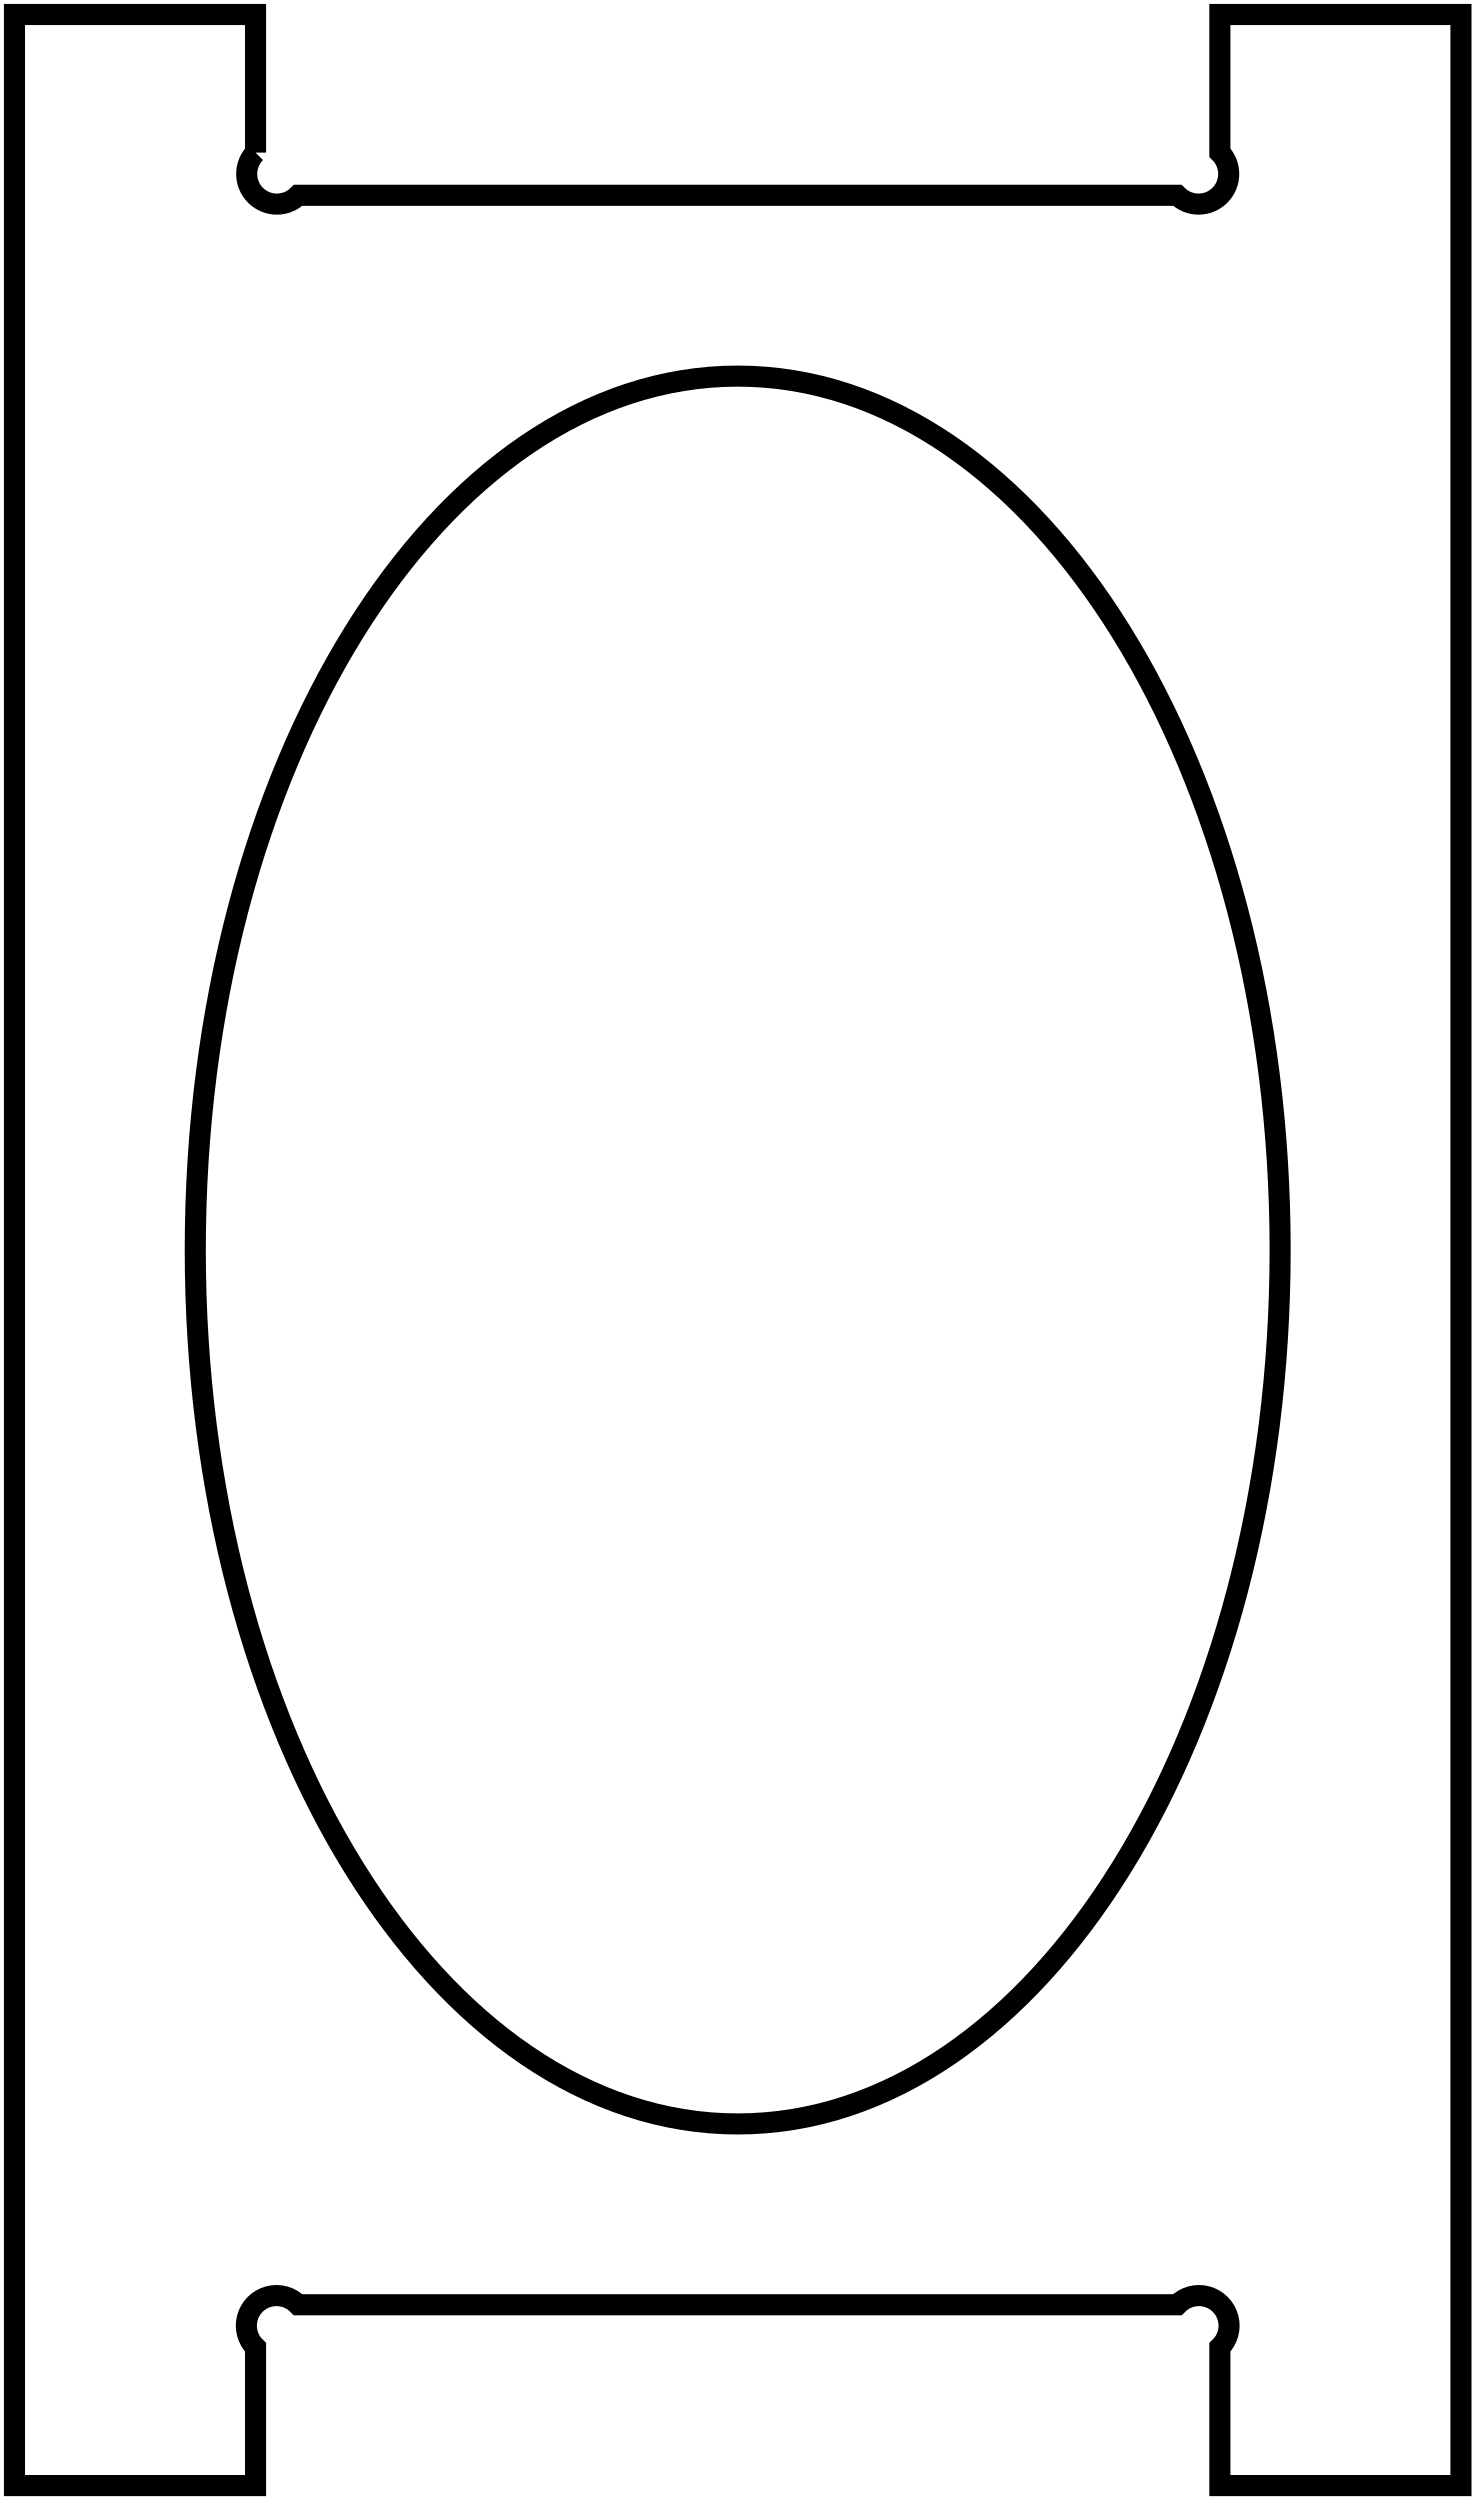
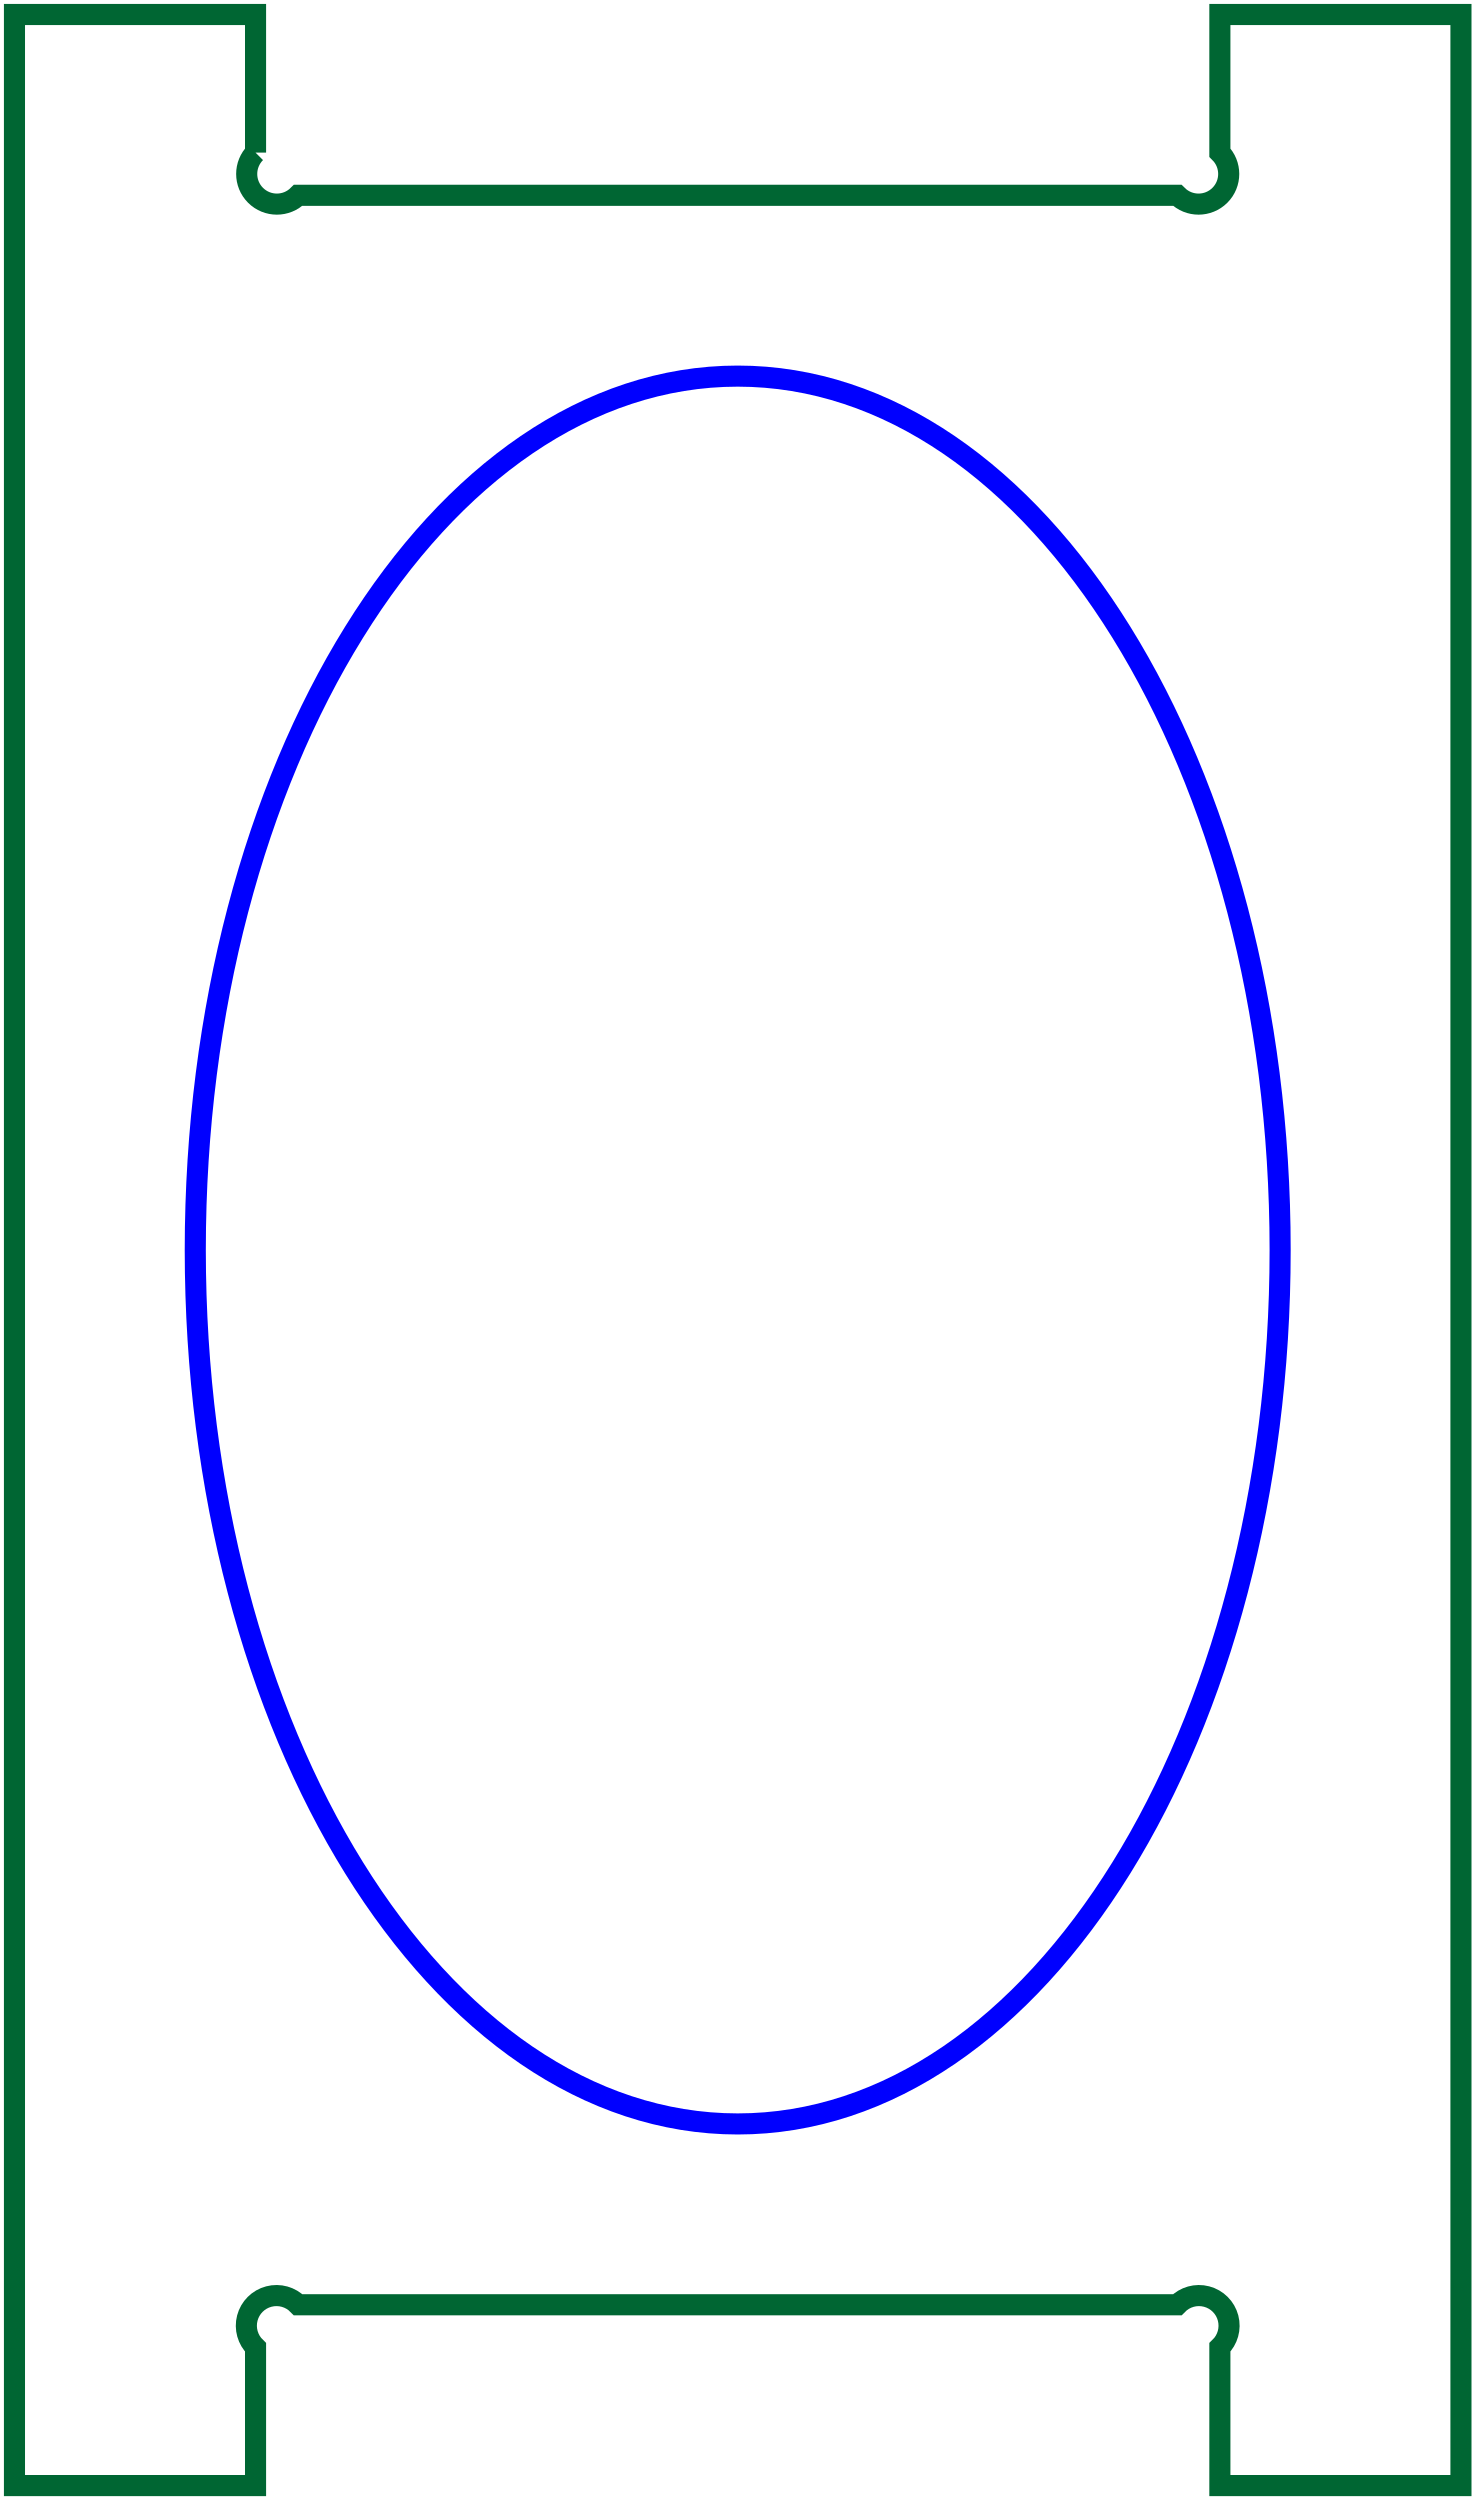
- <svg xmlns="http://www.w3.org/2000/svg" width="24.48mm" height="41.48mm" viewBox="0 0 24.48 41.48" version="1.1">
+ <svg xmlns="http://www.w3.org/2000/svg" width="24.48mm" height="41.48mm" viewBox="0 0 24.48 41.48" version="1.1" id="svg5713">
+   <defs id="defs5717" />
  <g id="Sketch013" transform="translate(-44.16096,175.9875) scale(1,-1)">
-     <path id="Sketch013_w0000" d="M 48.401 173.455 A 0.5 0.5 0 1 1 49.108 172.747 L 63.694 172.747 A 0.5 0.5 0 1 1 64.401 173.455 L 64.401 175.747 L 68.401 175.747 L 68.401 134.747 L 64.401 134.747 L 64.401 137.04 A 0.5 0.5 0 1 1 63.694 137.747 L 49.108 137.747 A 0.5 0.5 0 1 1 48.401 137.04 L 48.401 134.747 L 44.401 134.747 L 44.401 175.747 L 48.401 175.747 L 48.401 173.455 " stroke="#000000" stroke-width="0.35 px" style="stroke-width:0.35;stroke-miterlimit:4;stroke-dasharray:none;fill:none;fill-rule: evenodd " />
-     <path id="Sketch013_w0001" d="M 56.401 169.747 A 14.5 9.0 -90.0 0 1 56.401 140.747 A 14.5 9.0 -90.0 0 1 56.401 169.747 " stroke="#000000" stroke-width="0.35 px" style="stroke-width:0.35;stroke-miterlimit:4;stroke-dasharray:none;fill:none;fill-rule: evenodd " />
+     <path id="Sketch013_w0000" d="M 48.401 173.455 A 0.5 0.5 0 1 1 49.108 172.747 L 63.694 172.747 A 0.5 0.5 0 1 1 64.401 173.455 L 64.401 175.747 L 68.401 175.747 L 68.401 134.747 L 64.401 134.747 L 64.401 137.04 A 0.5 0.5 0 1 1 63.694 137.747 L 49.108 137.747 A 0.5 0.5 0 1 1 48.401 137.04 L 48.401 134.747 L 44.401 134.747 L 44.401 175.747 L 48.401 175.747 L 48.401 173.455 " stroke="#000000" stroke-width="0.35 px" style="stroke-width:0.35;stroke-miterlimit:4;stroke-dasharray:none;fill:none;fill-rule:evenodd;stroke:#006633;stroke-opacity:1" />
+     <path id="Sketch013_w0001" d="M 56.401 169.747 A 14.5 9.0 -90.0 0 1 56.401 140.747 A 14.5 9.0 -90.0 0 1 56.401 169.747 " stroke="#000000" stroke-width="0.35 px" style="stroke-width:0.35;stroke-miterlimit:4;stroke-dasharray:none;fill:none;fill-rule:evenodd;stroke:#0000ff;stroke-opacity:1" />
  </g>
</svg>
